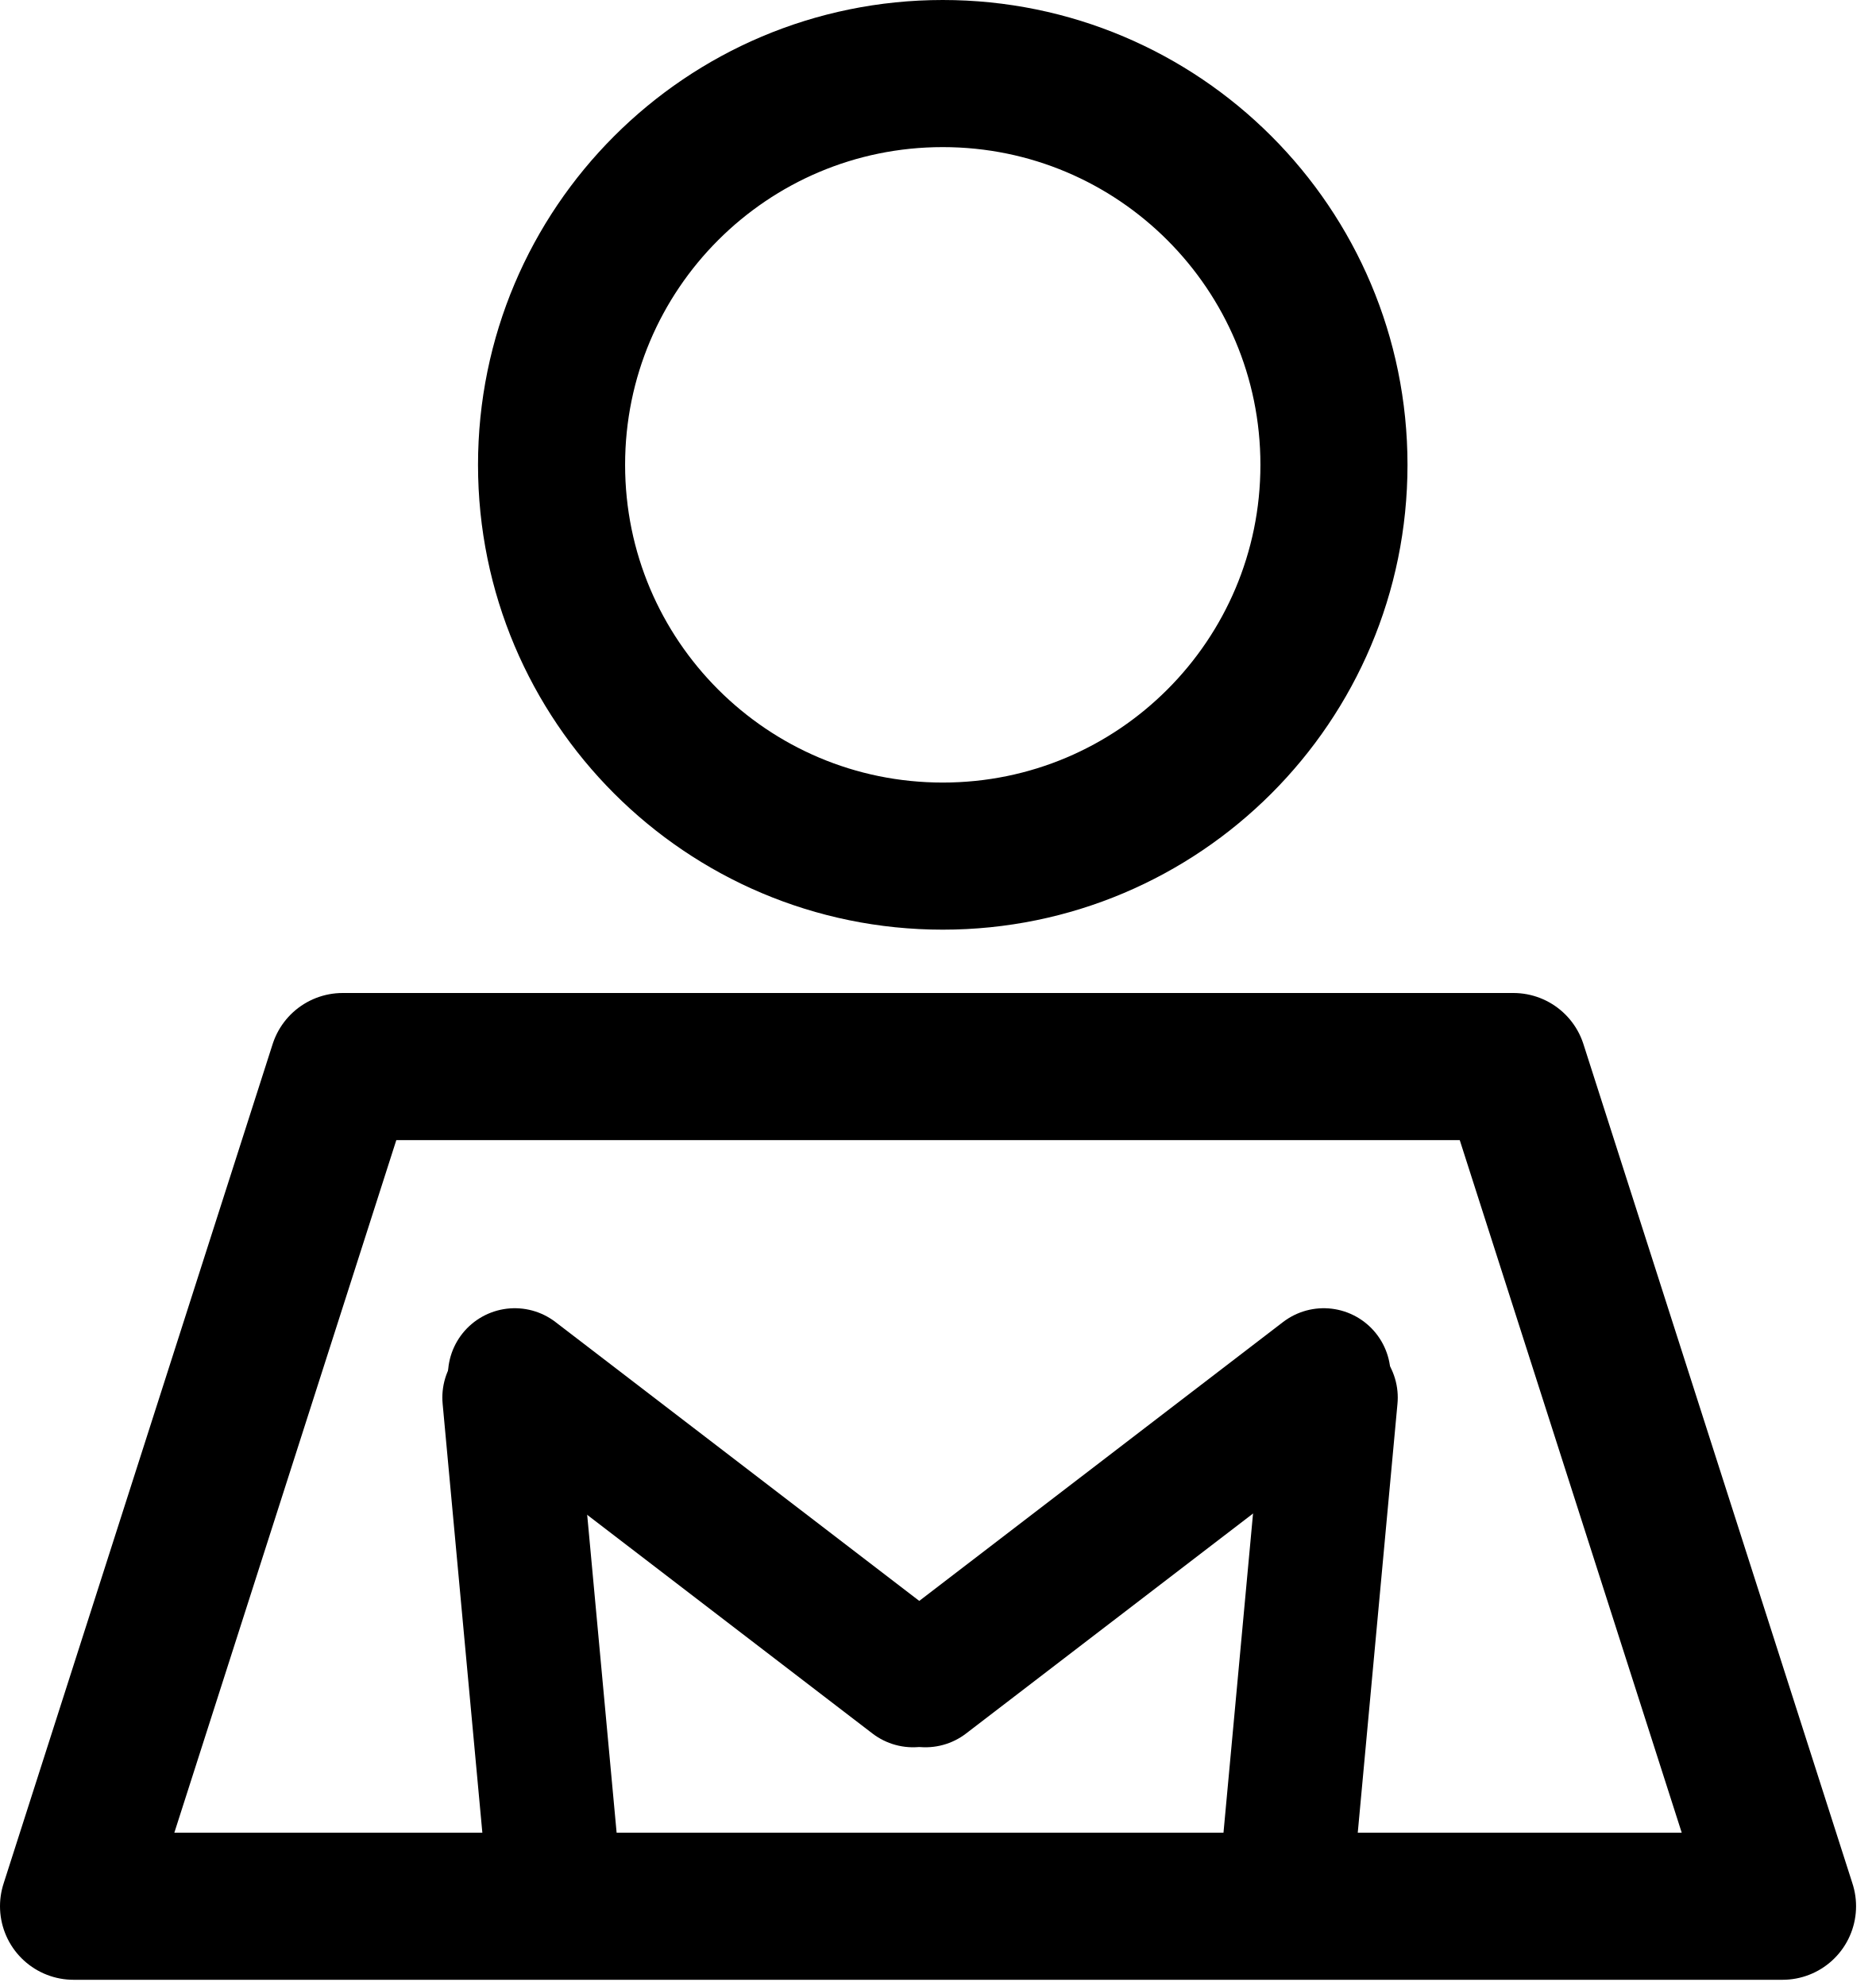
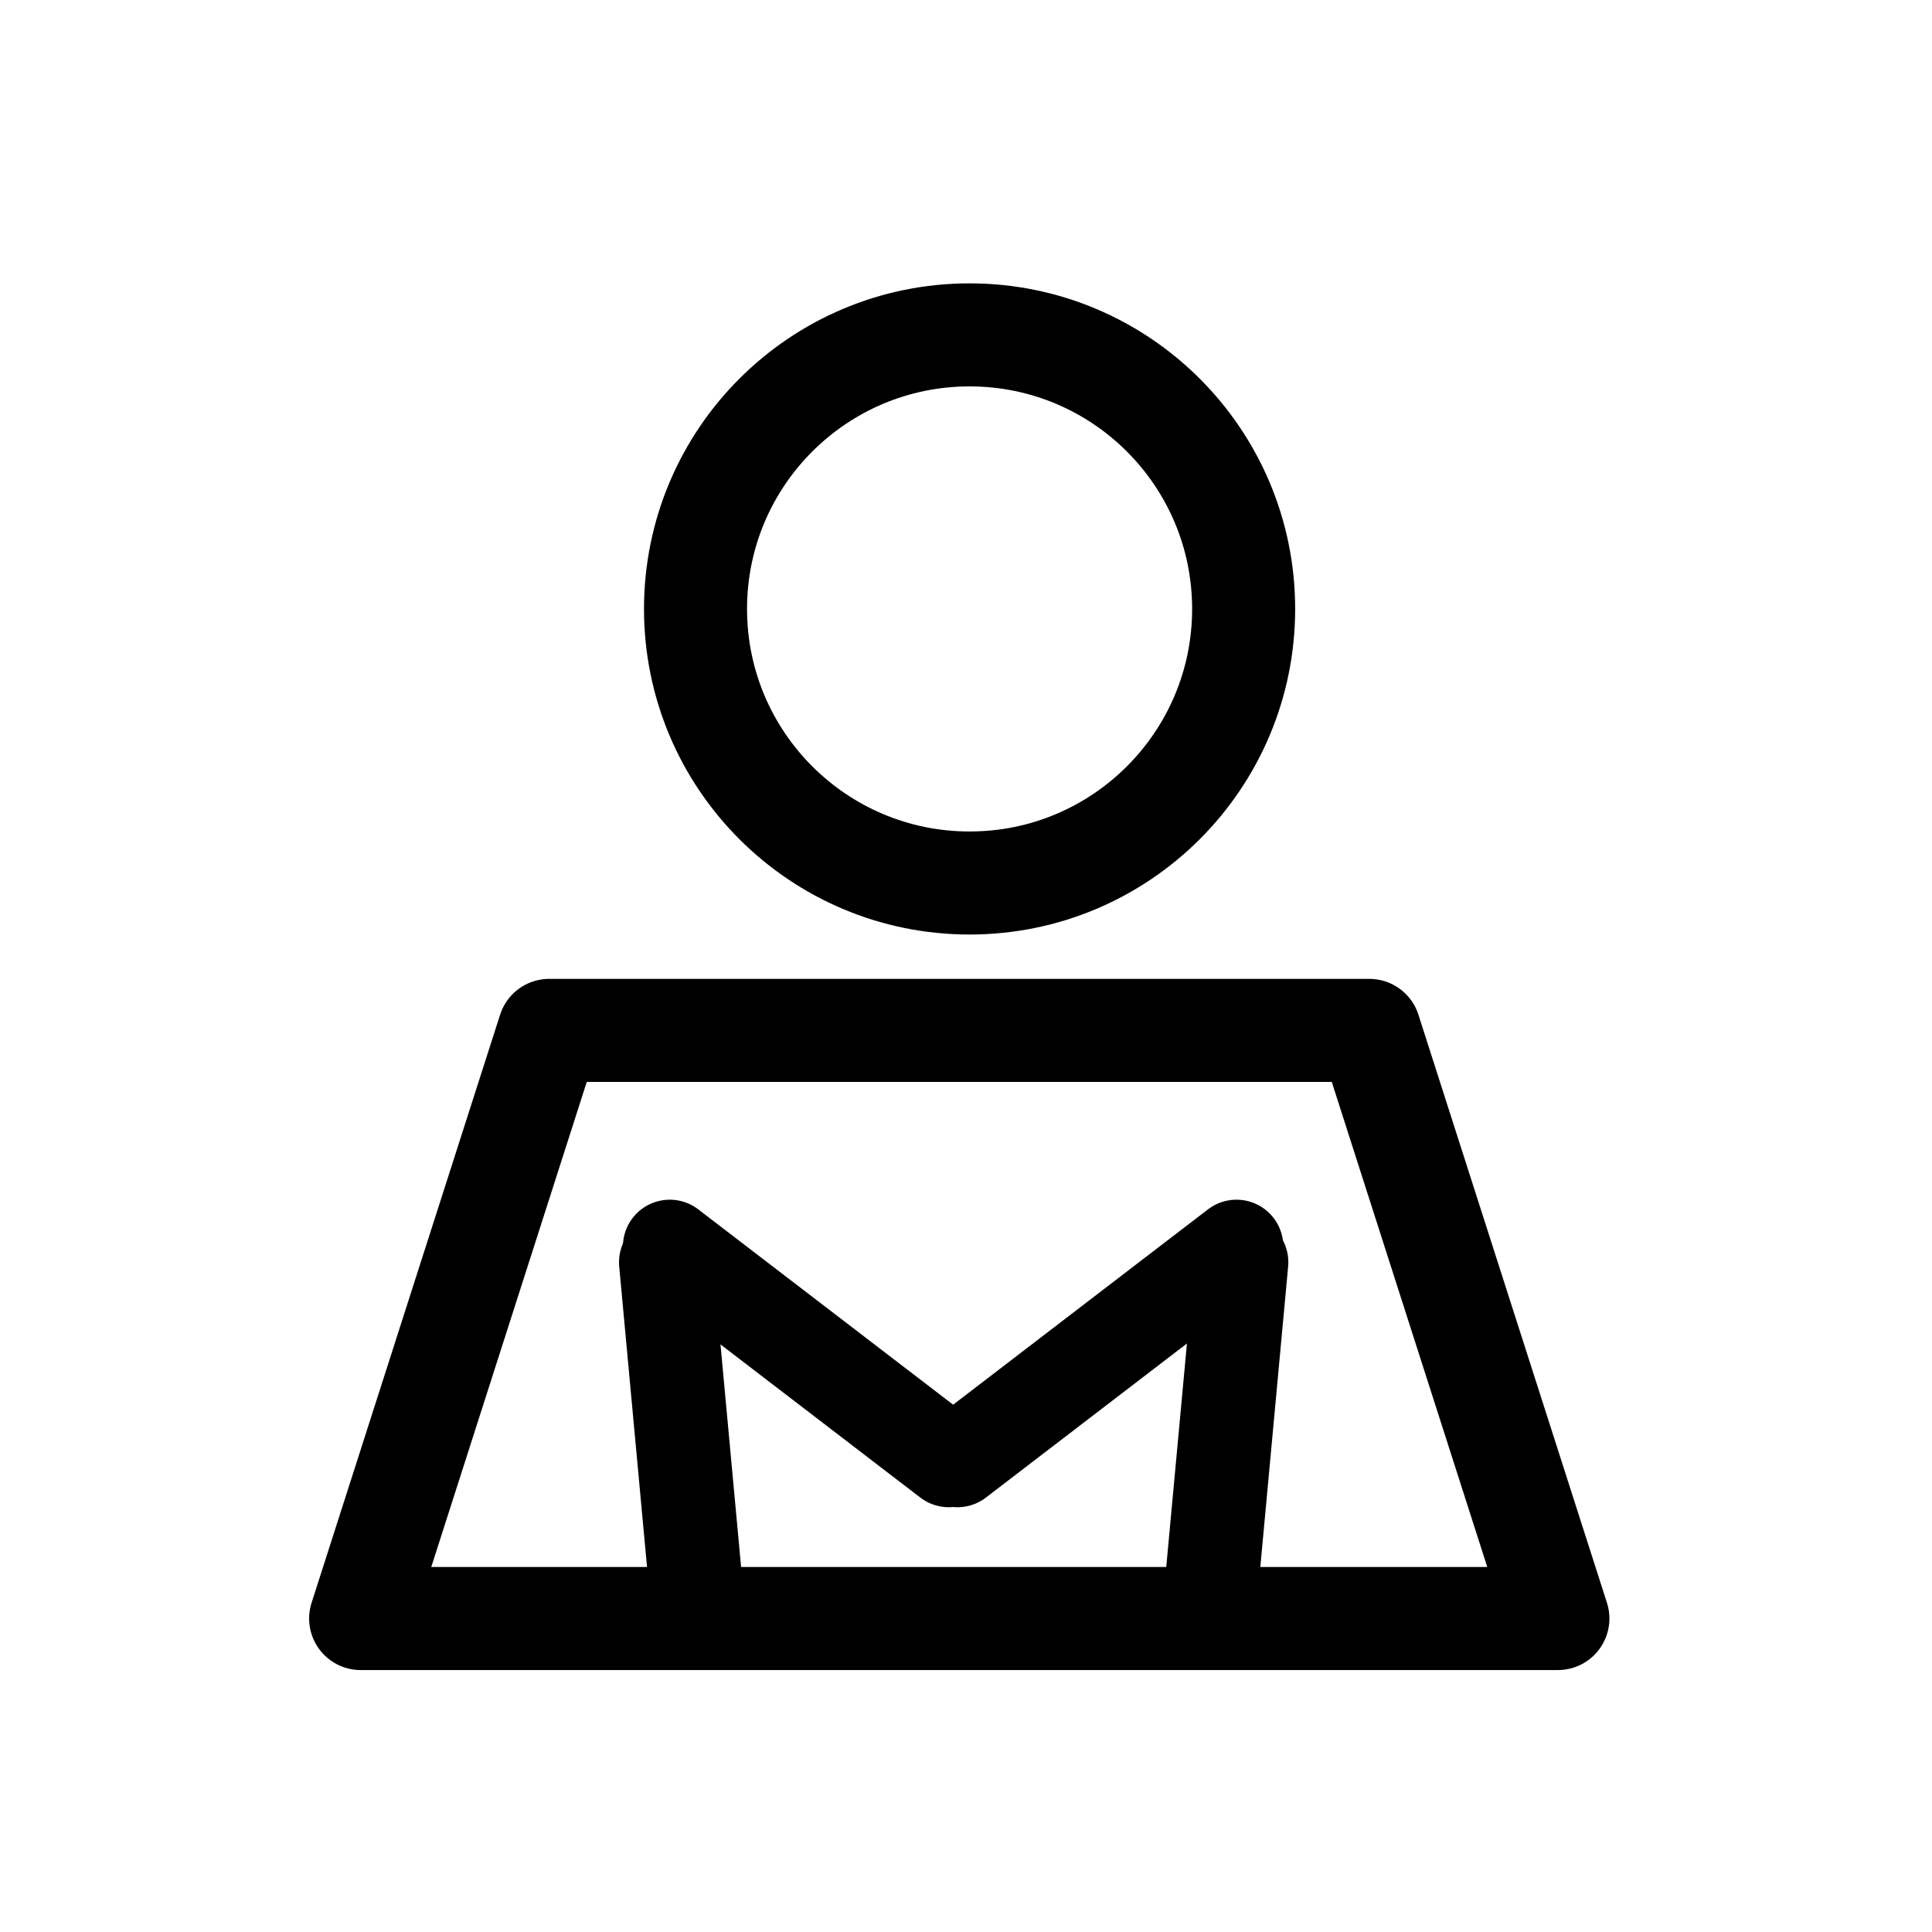
- <svg xmlns="http://www.w3.org/2000/svg" width="51" height="54" viewBox="0 0 51 54" fill="none">
-   <path d="M9.319 29L2 51.831H48.477L41.158 29H9.319Z" stroke="black" stroke-width="4" stroke-linejoin="round" />
-   <circle cx="25.639" cy="12.639" r="10.639" stroke="black" stroke-width="4" />
-   <path d="M24.832 45.691L14 37.389" stroke="black" stroke-width="3.636" stroke-linecap="round" />
-   <path d="M25.168 45.691L36 37.389" stroke="black" stroke-width="3.636" stroke-linecap="round" />
-   <path d="M13.848 38L15.068 51.175" stroke="black" stroke-width="3.636" stroke-linecap="round" />
-   <path d="M36.195 38L34.975 51.175" stroke="black" stroke-width="3.636" stroke-linecap="round" />
+ <svg xmlns="http://www.w3.org/2000/svg" width="75" height="75" viewBox="0 0 75 75" fill="none">
+   <path d="M21.319 40L14 62.831H60.477L53.158 40H21.319Z" stroke="black" stroke-width="4" stroke-linejoin="round" />
+   <circle cx="37.639" cy="23.639" r="10.639" stroke="black" stroke-width="4" />
+   <path d="M36.832 56.692L26 48.39" stroke="black" stroke-width="3.636" stroke-linecap="round" />
+   <path d="M37.168 56.692L48 48.39" stroke="black" stroke-width="3.636" stroke-linecap="round" />
+   <path d="M25.848 49L27.068 62.175" stroke="black" stroke-width="3.636" stroke-linecap="round" />
+   <path d="M48.195 49L46.975 62.175" stroke="black" stroke-width="3.636" stroke-linecap="round" />
</svg>
